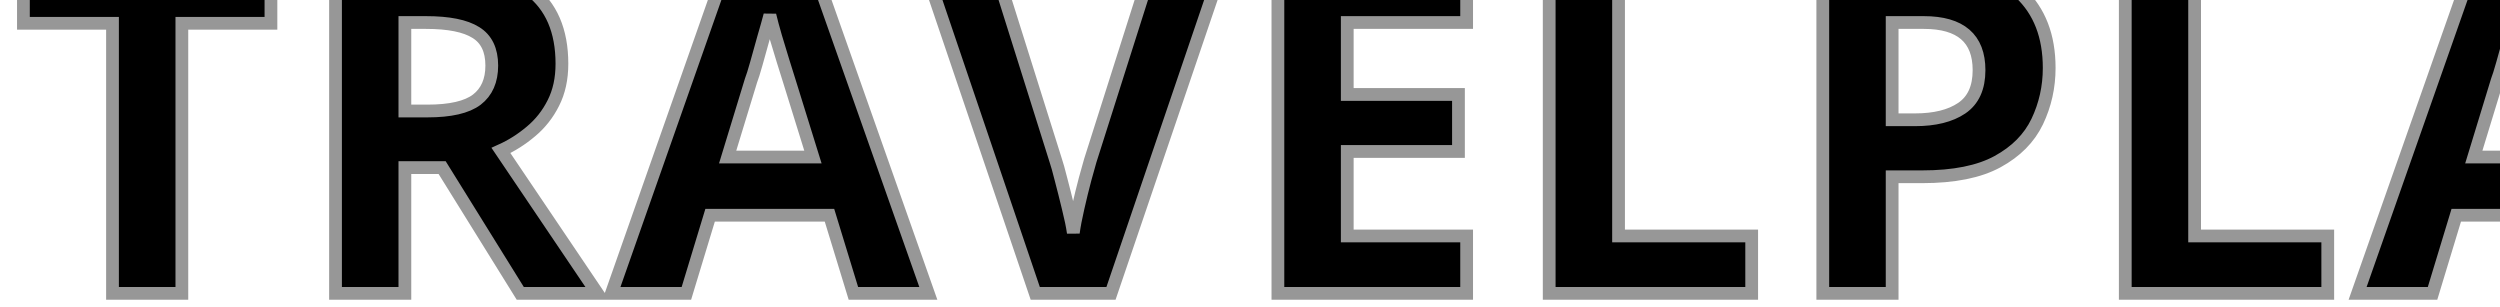
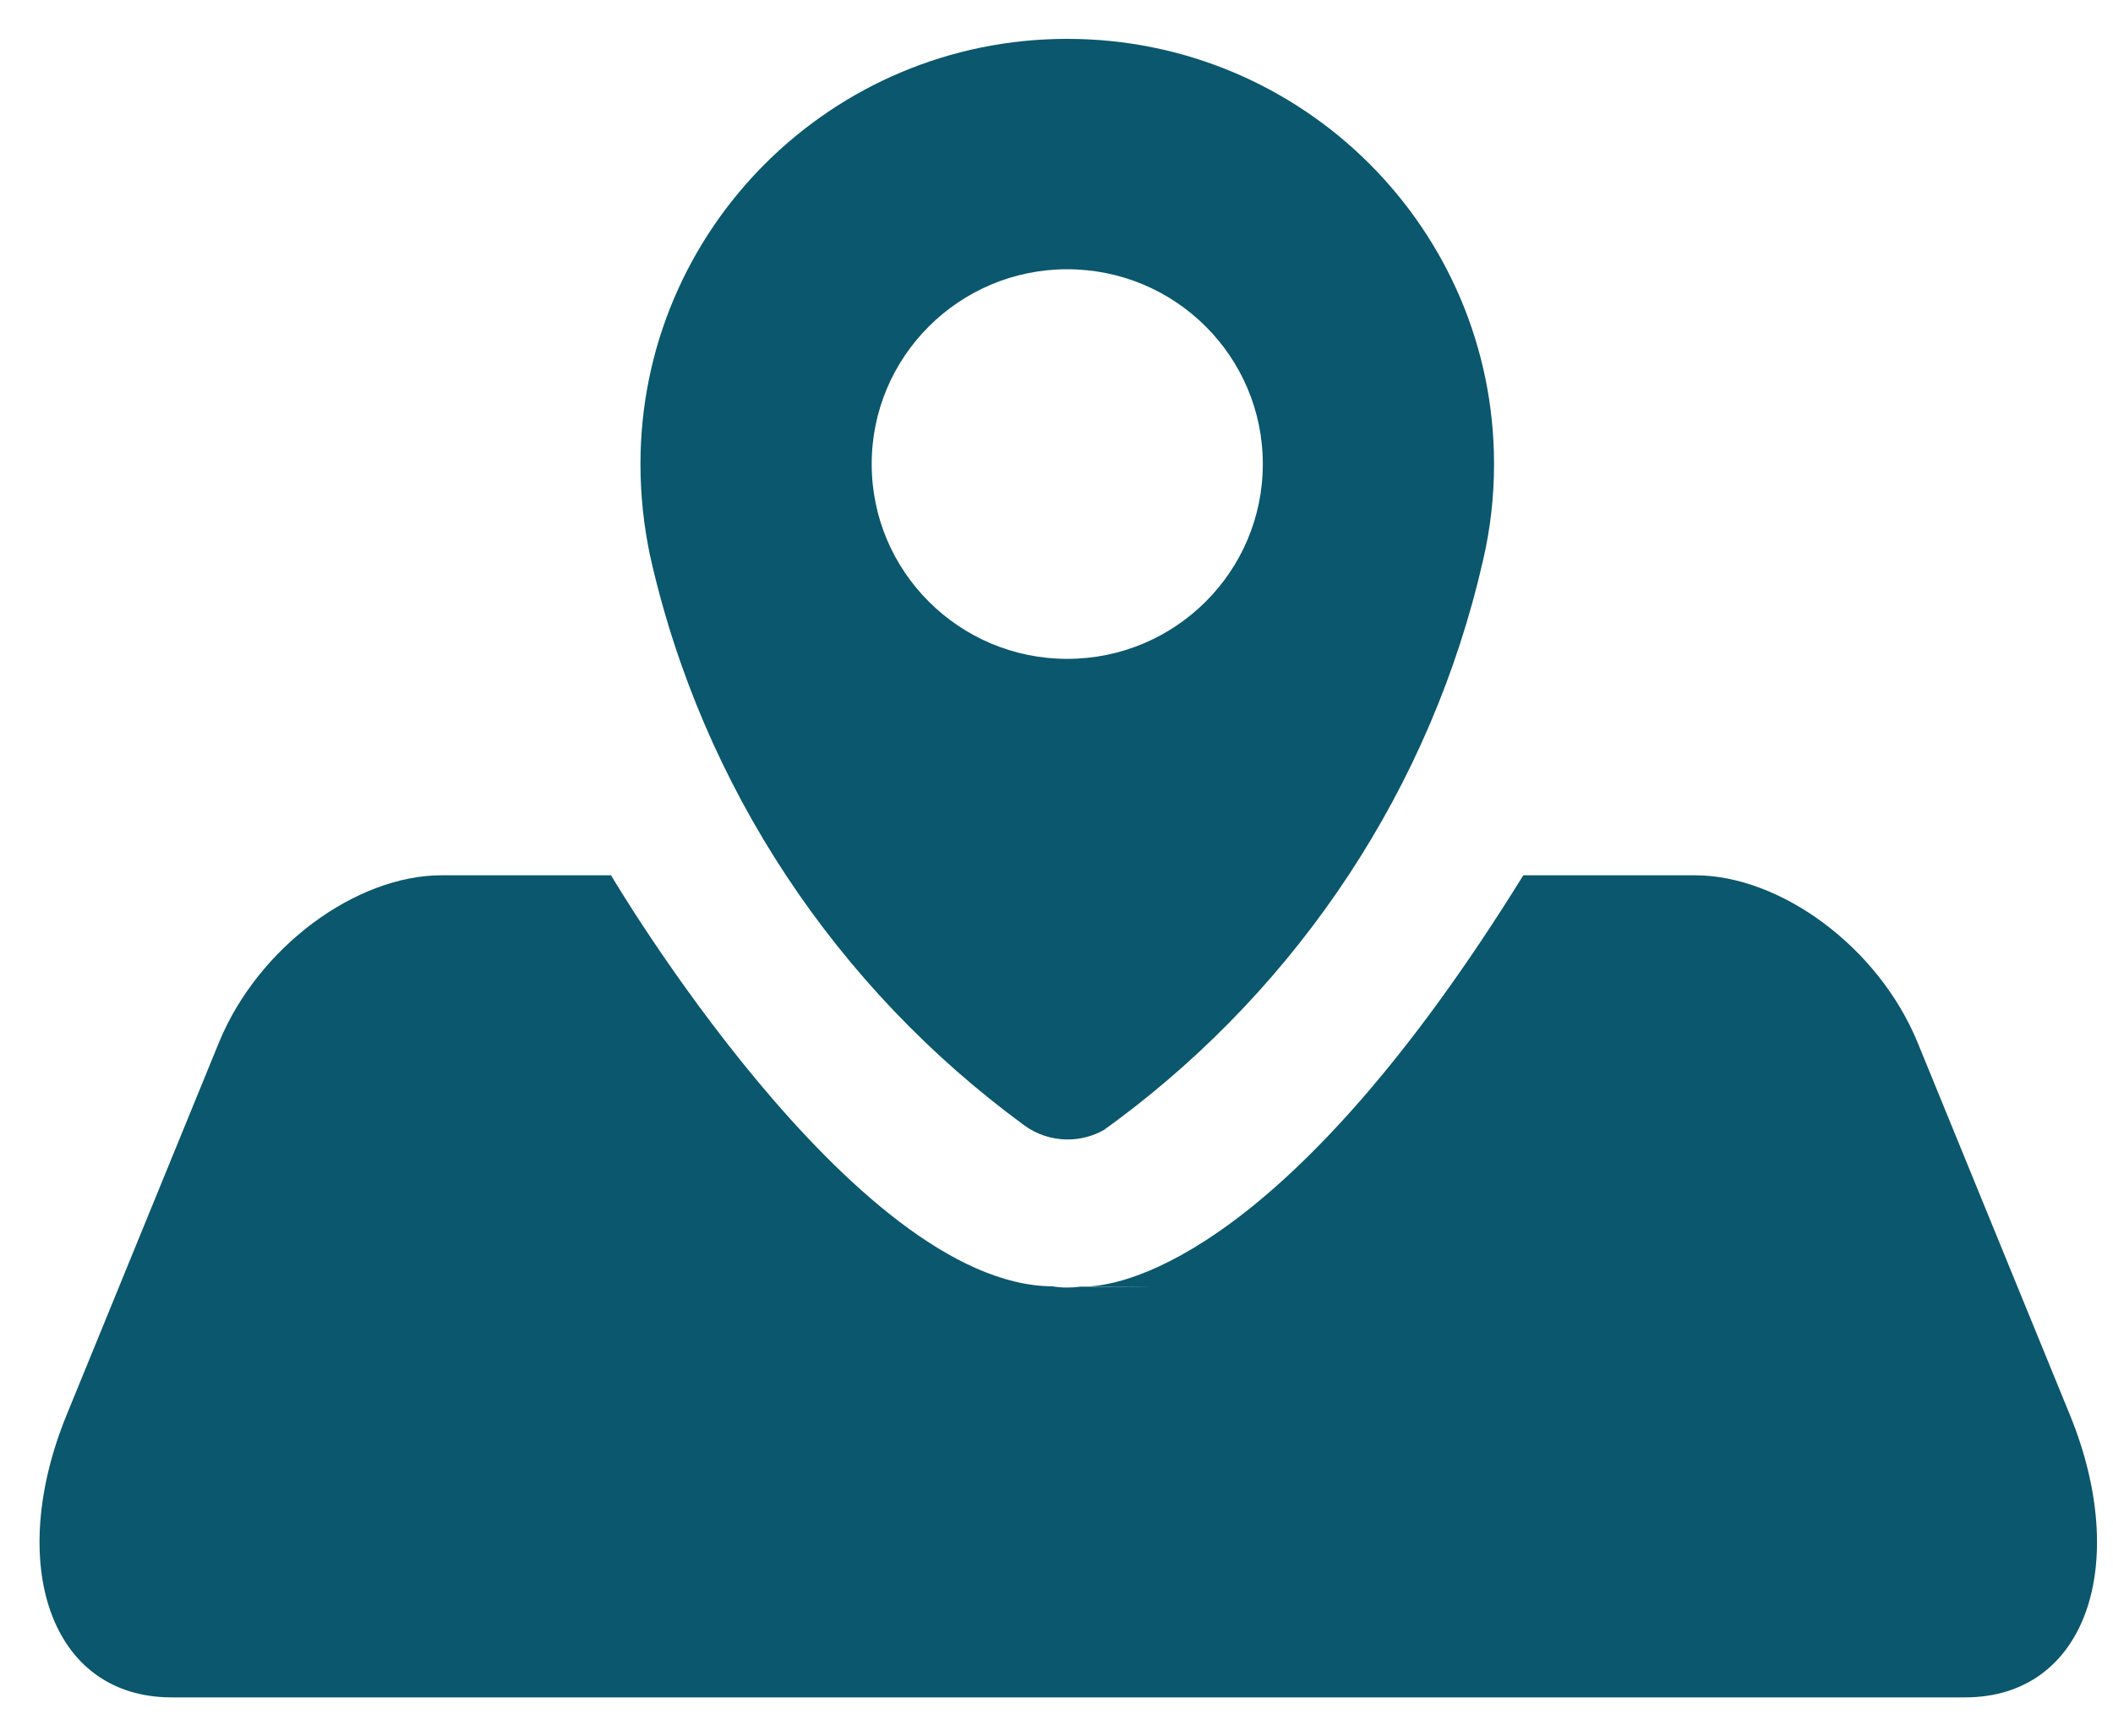
- <svg xmlns="http://www.w3.org/2000/svg" width="196px" height="24px" viewBox="0 0 196 24" version="1.1">
-   <g id="Symbols" stroke="none" stroke-width="1" fill="none" fill-rule="evenodd" font-family="PassionOne-Bold, Passion One" font-size="36" font-weight="bold" letter-spacing="1.108">
-     <g id="Logo" transform="translate(1, -7)" fill="#000000" stroke="#979797">
-       <text>
-         <tspan x="0.118" y="30">TRAVELPLAN</tspan>
-       </text>
+ <svg xmlns="http://www.w3.org/2000/svg" width="28px" height="23px" viewBox="0 0 28 23" version="1.1">
+   <g id="Page-1" stroke="none" stroke-width="1" fill="none" fill-rule="evenodd">
+     <g id="Desktop-HD-New-trip" transform="translate(-614, -27)" fill="#0B576D">
+       <g id="Group" transform="translate(613, 26)">
+         <path d="M9.097,12.599 C9.097,12.599 12.301,18.031 14.947,18.046 C15.01,18.057 15.075,18.062 15.141,18.062 C15.202,18.062 15.262,18.058 15.321,18.05 C17.04,18.058 15.876,18.05 15.465,18.047 L15.439,18.046 C15.923,18.021 18.085,17.608 21.186,12.599 L23.462,12.599 C24.59,12.599 25.892,13.547 26.412,14.818 L28.429,19.75 C29.233,21.716 28.652,23.493 27.039,23.493 L3.274,23.493 C1.66,23.493 1.079,21.716 1.883,19.75 L3.9,14.818 C4.42,13.547 5.722,12.599 6.85,12.599 L9.097,12.599 Z M15.142,1.515 C18.266,1.515 20.798,4.038 20.798,7.149 C20.798,7.587 20.748,8.013 20.653,8.422 L20.653,8.422 C19.967,11.439 18.213,14.046 15.814,15.838 C15.753,15.882 15.693,15.927 15.631,15.972 C15.489,16.053 15.324,16.1 15.148,16.1 C14.929,16.1 14.727,16.028 14.564,15.906 C12.097,14.097 10.299,11.434 9.612,8.354 L9.612,8.354 C9.531,7.966 9.487,7.563 9.487,7.149 C9.487,4.038 12.019,1.515 15.142,1.515 Z M15.142,4.568 C13.712,4.568 12.551,5.724 12.551,7.149 C12.551,8.575 13.712,9.731 15.142,9.731 C16.574,9.731 17.734,8.575 17.734,7.149 C17.734,5.724 16.574,4.568 15.142,4.568 Z" id="logo" />
+       </g>
    </g>
  </g>
</svg>
